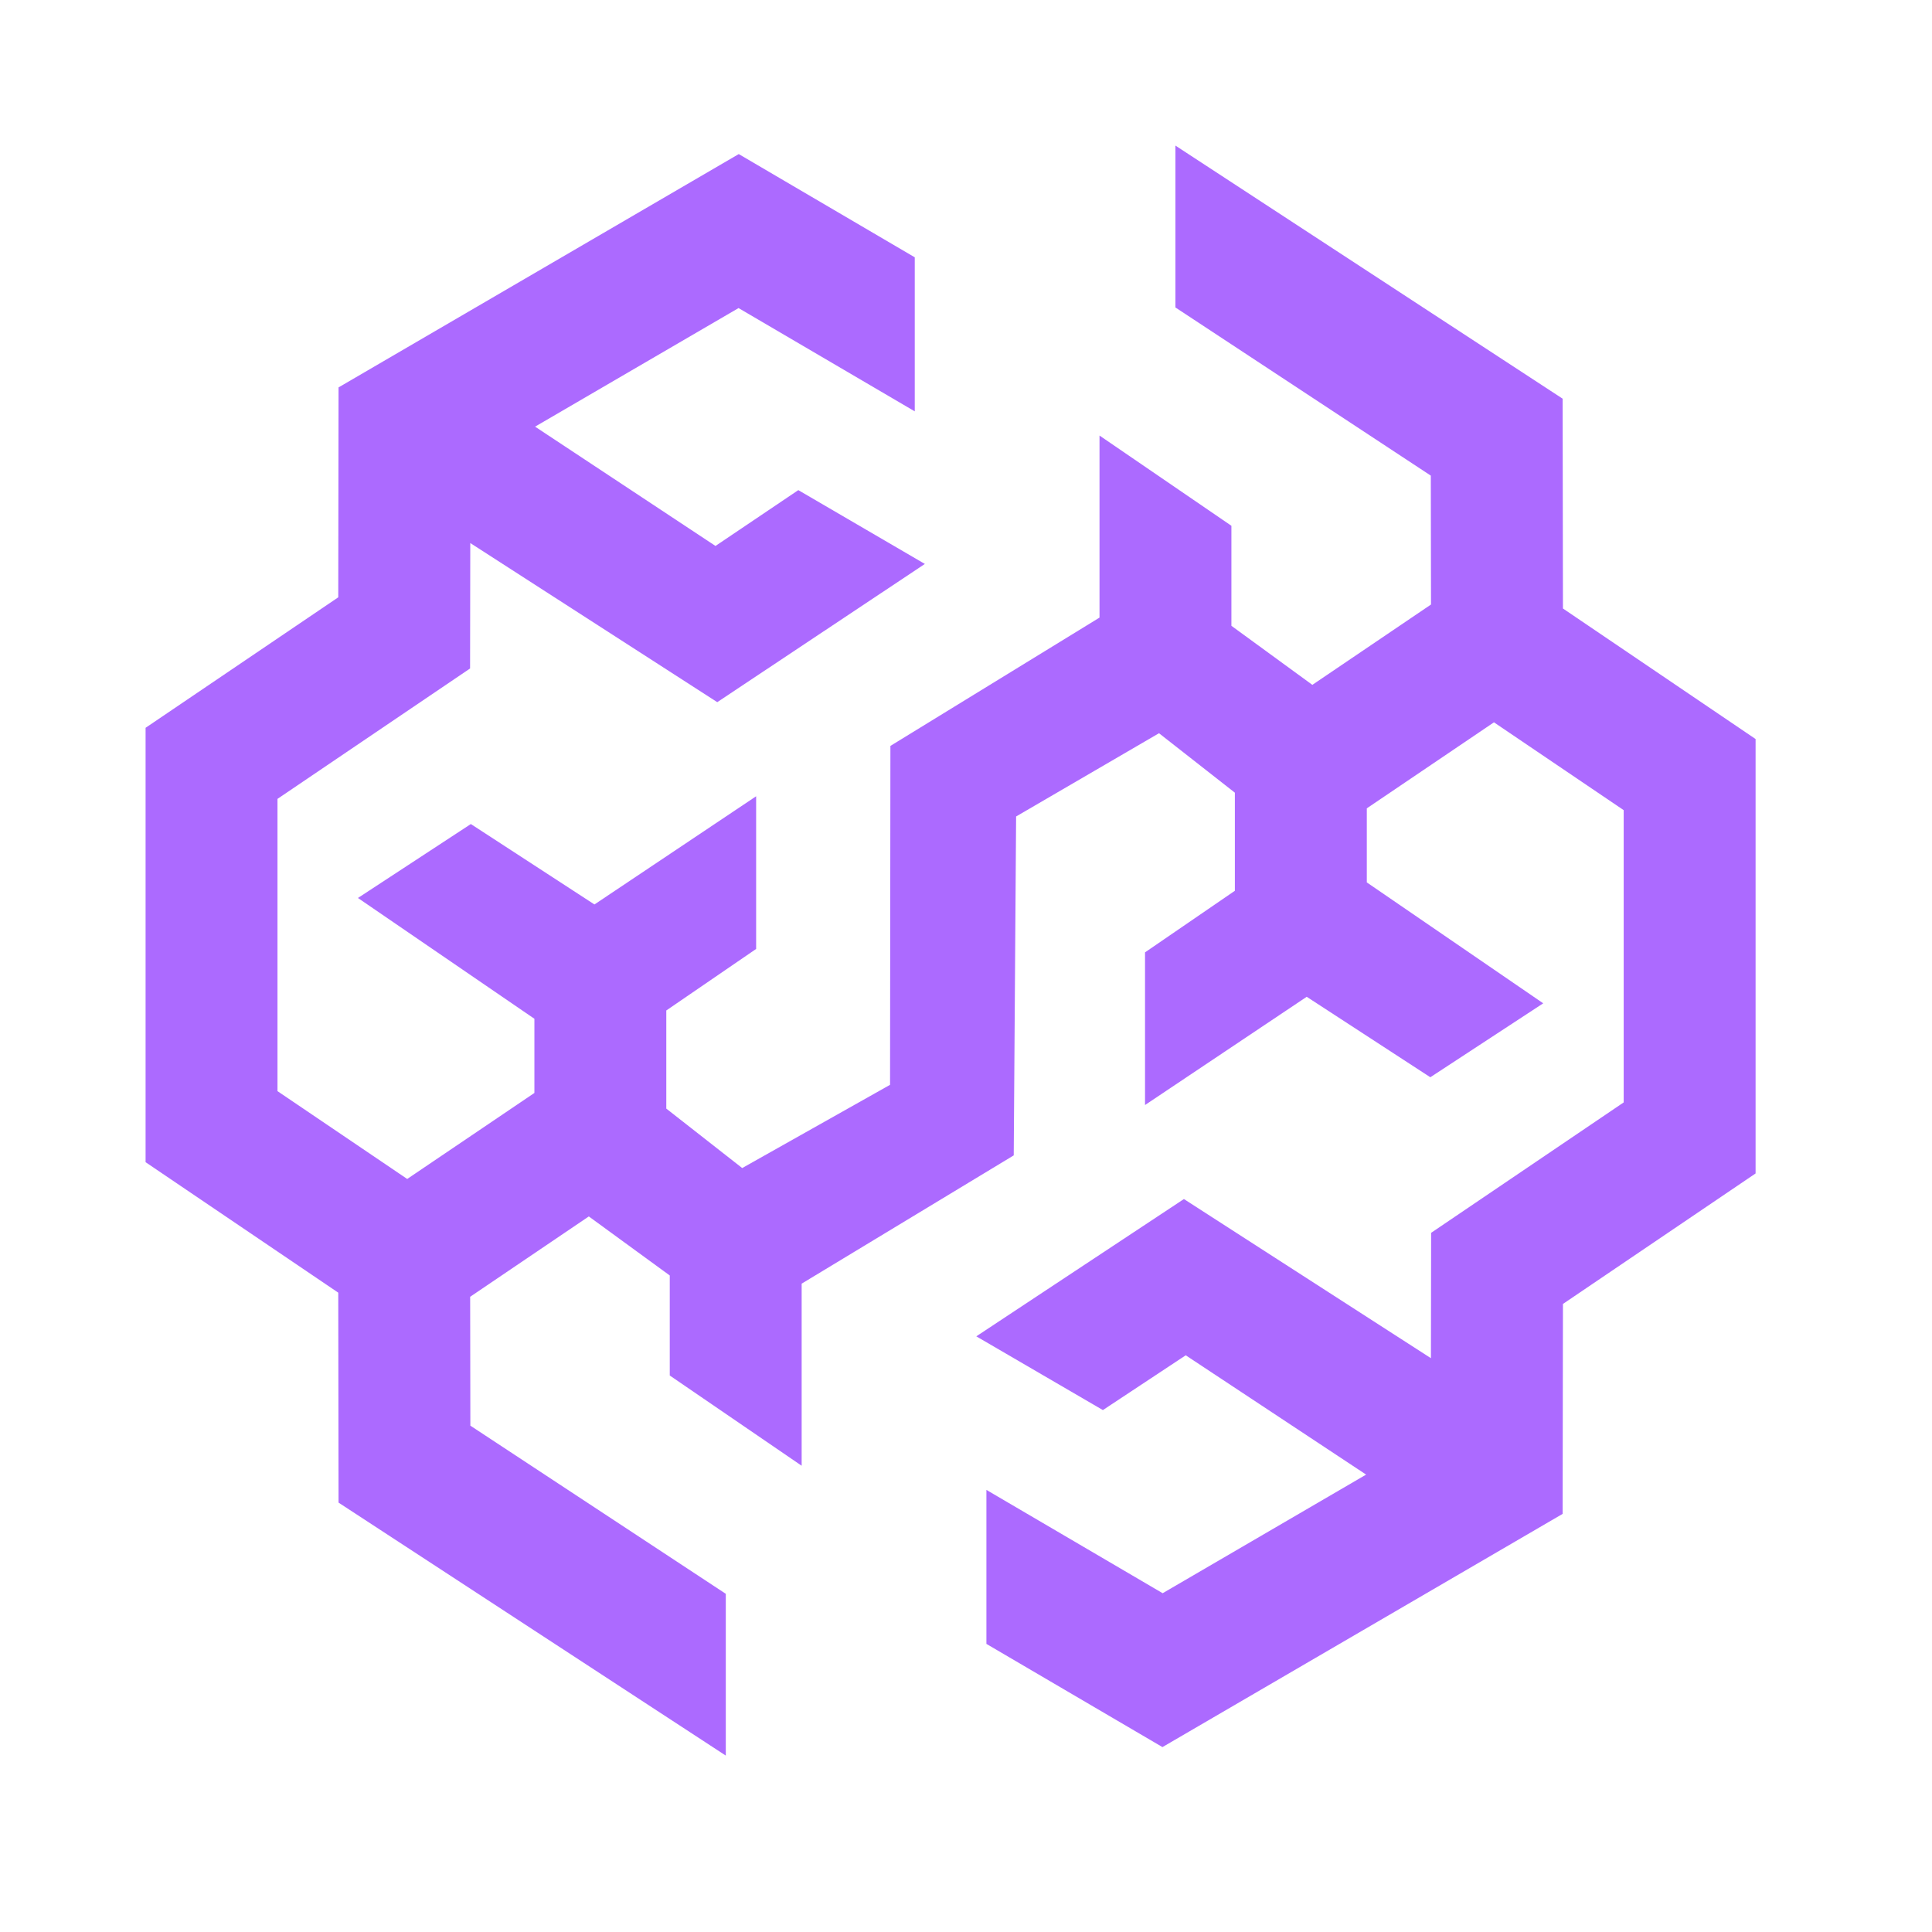
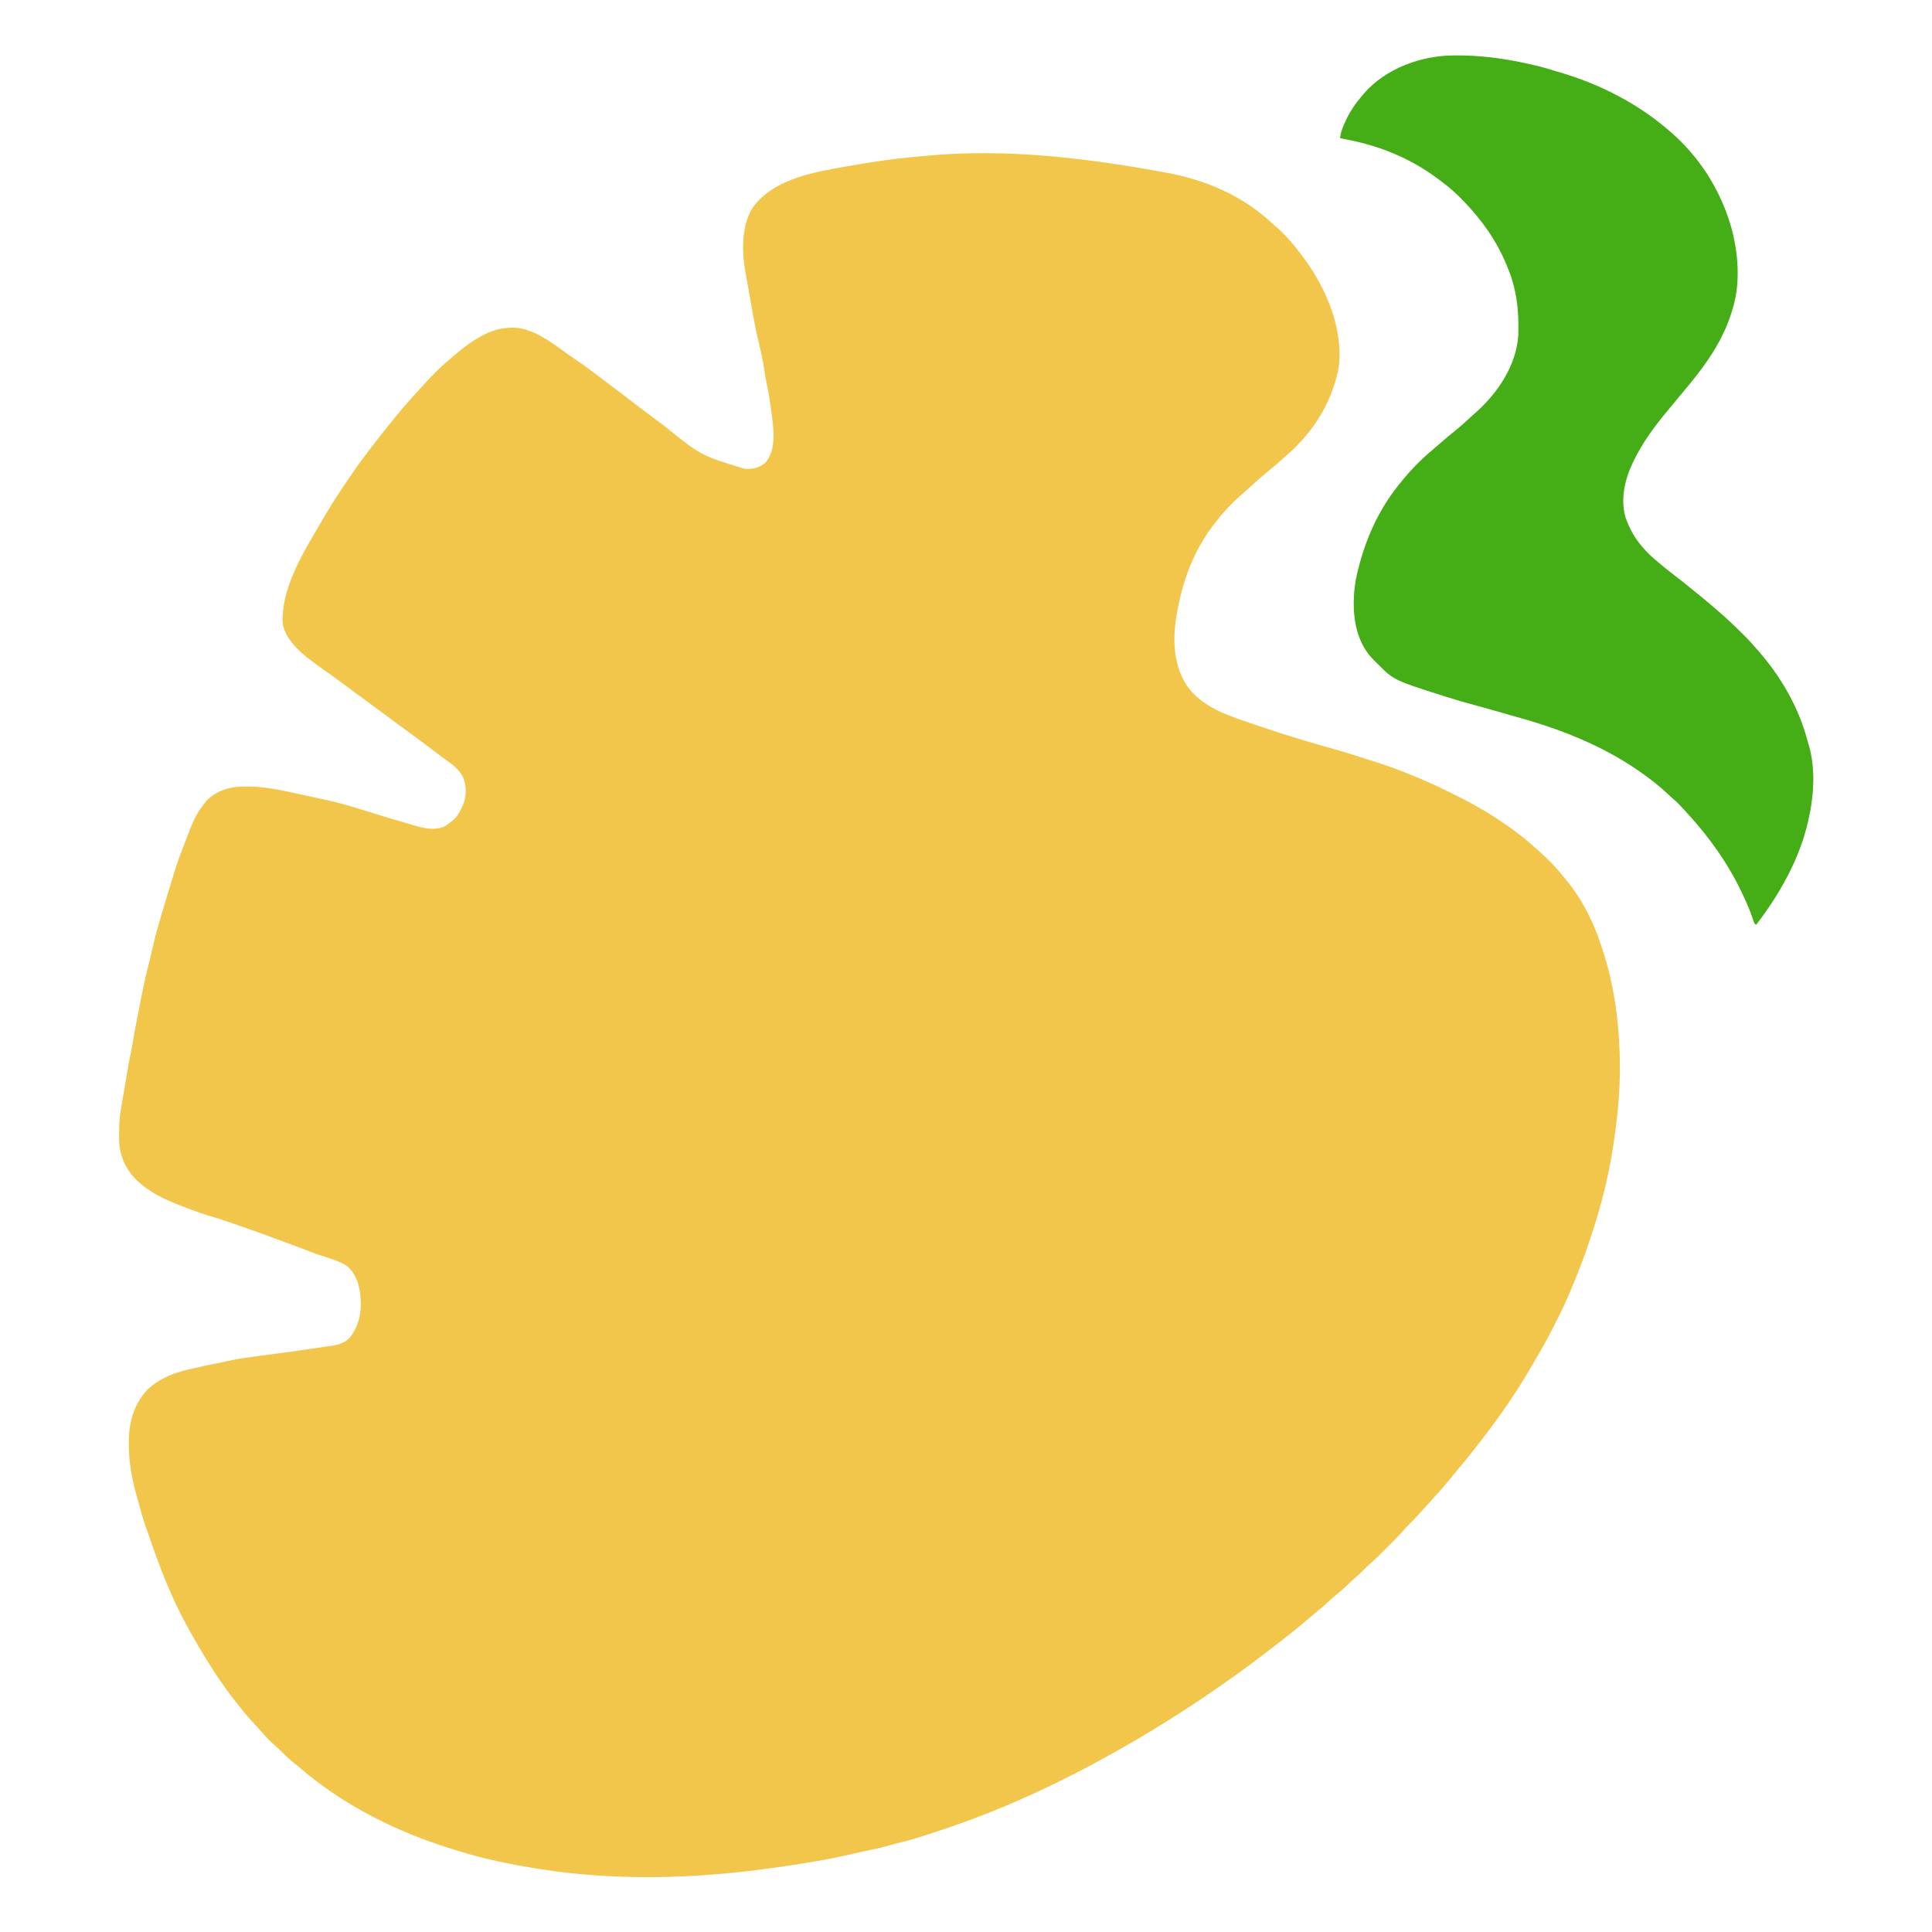
- <svg xmlns="http://www.w3.org/2000/svg" width="48" height="48" viewBox="0 0 48 48">
-   <polygon fill="#AC6AFF" points="38.831 15.118 38.823 9.905 29.203 3.617 29.203 7.639 35.548 11.817 35.553 15.019 32.605 17.015 30.594 15.548 30.594 13.063 27.317 10.821 27.317 15.344 22.122 18.532 22.113 26.952 18.44 29.02 16.554 27.543 16.554 25.105 18.786 23.576 18.786 23.556 18.786 19.783 14.769 22.471 11.698 20.473 8.893 22.31 13.277 25.311 13.277 27.154 10.117 29.291 6.894 27.109 6.894 19.848 11.679 16.608 11.684 13.492 17.82 17.445 22.978 14.011 19.834 12.177 17.776 13.564 13.294 10.6 18.349 7.654 22.727 10.22 22.727 6.393 18.354 3.828 8.411 9.625 8.404 14.84 3.617 18.082 3.617 28.874 8.404 32.116 8.411 37.332 18.032 43.617 18.032 39.598 11.686 35.42 11.681 32.218 14.629 30.222 16.64 31.689 16.64 34.174 19.917 36.416 19.917 31.892 25.186 28.705 25.245 20.285 28.795 18.217 30.68 19.694 30.68 22.131 28.448 23.661 28.448 23.68 28.448 27.454 32.465 24.765 35.536 26.764 38.341 24.927 33.958 21.923 33.958 20.083 37.117 17.946 40.34 20.128 40.34 27.389 35.556 30.629 35.551 33.744 29.414 29.79 24.256 33.201 27.401 35.033 29.459 33.672 33.941 36.636 28.886 39.583 24.507 37.016 24.507 40.842 28.881 43.406 38.823 37.612 38.831 32.396 43.617 29.154 43.617 18.361" />
+ <svg xmlns="http://www.w3.org/2000/svg" version="1.1" width="2363" height="2363">
+   <path d="M0 0 C2.264 0.407 4.529 0.81 6.795 1.209 C57.471 10.133 104.071 29.776 141.647 65.655 C143.077 66.914 144.514 68.165 145.96 69.405 C152.397 75.004 158.165 81.126 163.647 87.655 C164.488 88.645 165.328 89.635 166.194 90.655 C200.062 131.319 225.914 183.061 221.445 237.1 C220.88 241.708 219.859 246.181 218.647 250.655 C218.443 251.425 218.239 252.195 218.029 252.988 C207.667 291.354 185.846 323.224 155.628 348.956 C153.321 350.936 151.081 352.982 148.835 355.03 C145.449 358.087 142.005 361.034 138.46 363.905 C128.456 372.013 118.782 380.522 109.308 389.241 C107.182 391.17 105.031 393.054 102.858 394.929 C91.853 404.538 81.541 415.061 72.647 426.655 C71.509 428.051 71.509 428.051 70.347 429.476 C46.281 459.49 32.045 495.161 24.647 532.655 C24.437 533.686 24.227 534.717 24.01 535.779 C17.691 567.412 17.241 601.775 35.468 629.632 C52.106 652.71 78.594 663.446 104.772 672.28 C106.603 672.904 106.603 672.904 108.471 673.541 C111.812 674.678 115.154 675.806 118.498 676.932 C120.723 677.681 122.947 678.432 125.17 679.184 C149.519 687.408 149.519 687.408 174.096 694.912 C177.057 695.775 180.013 696.658 182.968 697.542 C194.042 700.852 205.129 704.086 216.272 707.155 C227.892 710.366 239.351 714.003 250.811 717.738 C254.14 718.815 257.48 719.855 260.823 720.89 C294.022 731.208 325.531 744.218 356.647 759.655 C358.193 760.415 359.738 761.174 361.284 761.933 C365.089 763.808 368.873 765.721 372.647 767.655 C373.303 767.989 373.958 768.323 374.633 768.667 C391.972 777.539 408.627 787.582 424.647 798.655 C425.508 799.246 425.508 799.246 426.386 799.848 C439.113 808.611 451.161 818.322 462.647 828.655 C463.738 829.609 463.738 829.609 464.851 830.581 C476.051 840.463 486.413 850.908 495.647 862.655 C496.552 863.739 497.46 864.819 498.37 865.897 C522.069 894.239 536.353 926.536 546.647 961.655 C546.889 962.464 547.13 963.272 547.378 964.105 C559.898 1006.502 564.866 1051.829 564.897 1095.905 C564.898 1097.221 564.898 1097.221 564.9 1098.562 C564.862 1130.177 561.467 1161.439 556.647 1192.655 C556.544 1193.333 556.441 1194.011 556.334 1194.709 C550.731 1231.286 541.384 1267.583 529.647 1302.655 C529.018 1304.571 528.389 1306.488 527.76 1308.404 C521.244 1328.18 513.738 1347.474 505.647 1366.655 C505.179 1367.769 504.71 1368.882 504.228 1370.03 C499.479 1381.266 494.536 1392.357 488.92 1403.188 C487.368 1406.198 485.839 1409.22 484.308 1412.241 C476.751 1427.102 468.821 1441.656 460.251 1455.965 C458.774 1458.442 457.322 1460.932 455.878 1463.429 C435.649 1498.151 411.997 1531.571 386.974 1562.981 C385.609 1564.704 384.258 1566.436 382.909 1568.171 C377.51 1575.112 371.967 1581.895 366.257 1588.581 C363.885 1591.363 361.573 1594.189 359.272 1597.03 C351.29 1606.823 342.959 1616.319 334.384 1625.595 C331.99 1628.184 329.635 1630.795 327.335 1633.468 C323.863 1637.469 320.258 1641.343 316.647 1645.218 C316.066 1645.843 315.484 1646.469 314.885 1647.114 C312.024 1650.173 309.132 1653.182 306.147 1656.12 C303.777 1658.469 301.548 1660.885 299.378 1663.419 C295.888 1667.429 292.228 1671.22 288.464 1674.972 C287.805 1675.632 287.145 1676.292 286.466 1676.972 C285.083 1678.356 283.699 1679.738 282.314 1681.119 C280.215 1683.213 278.122 1685.312 276.028 1687.411 C274.674 1688.765 273.319 1690.118 271.964 1691.472 C271.349 1692.089 270.734 1692.705 270.101 1693.341 C266.329 1697.093 262.438 1700.653 258.403 1704.12 C256.036 1706.19 253.84 1708.403 251.647 1710.655 C248.221 1714.118 244.732 1717.392 241.03 1720.554 C237.725 1723.469 234.54 1726.506 231.335 1729.53 C226.161 1734.399 220.878 1739.013 215.323 1743.448 C212.332 1745.915 209.484 1748.515 206.647 1751.155 C202.096 1755.385 197.404 1759.376 192.565 1763.272 C189.188 1766.031 185.885 1768.868 182.585 1771.718 C177.898 1775.756 173.167 1779.714 168.312 1783.55 C166.298 1785.141 164.294 1786.743 162.296 1788.354 C153.633 1795.336 144.85 1802.143 135.99 1808.872 C133.5 1810.768 131.017 1812.672 128.534 1814.577 C117.374 1823.133 106.108 1831.507 94.647 1839.655 C93.968 1840.139 93.289 1840.622 92.589 1841.121 C88.408 1844.094 84.215 1847.05 80.014 1849.995 C78.353 1851.16 76.693 1852.327 75.035 1853.495 C60.772 1863.534 46.324 1873.232 31.647 1882.655 C30.747 1883.235 29.847 1883.814 28.919 1884.412 C5.527 1899.453 -18.165 1913.927 -42.353 1927.655 C-43.361 1928.23 -44.369 1928.804 -45.408 1929.396 C-85.362 1952.123 -126.266 1973.159 -168.353 1991.655 C-169.009 1991.944 -169.665 1992.234 -170.341 1992.532 C-205.342 2007.945 -241.096 2021.336 -277.494 2033.054 C-280.258 2033.948 -283.016 2034.861 -285.774 2035.772 C-295.147 2038.846 -304.533 2041.608 -314.134 2043.884 C-318.799 2044.99 -323.396 2046.239 -327.997 2047.589 C-335.445 2049.738 -342.961 2051.422 -350.54 2053.03 C-353.395 2053.642 -356.249 2054.256 -359.103 2054.87 C-359.811 2055.022 -360.519 2055.174 -361.249 2055.33 C-365.459 2056.236 -369.659 2057.178 -373.853 2058.159 C-405.26 2065.48 -437.119 2070.497 -469.04 2074.968 C-470.803 2075.215 -470.803 2075.215 -472.601 2075.467 C-553.798 2086.801 -636.689 2090.485 -718.353 2081.655 C-719.236 2081.561 -720.119 2081.467 -721.03 2081.37 C-732.851 2080.095 -744.611 2078.525 -756.353 2076.655 C-757.131 2076.531 -757.91 2076.407 -758.713 2076.28 C-791.247 2071.056 -823.875 2064.498 -855.353 2054.655 C-856.447 2054.32 -857.542 2053.984 -858.67 2053.639 C-888.004 2044.622 -916.715 2034.048 -944.353 2020.655 C-945.443 2020.133 -945.443 2020.133 -946.556 2019.6 C-983.868 2001.673 -1018.992 1979.238 -1050.368 1952.202 C-1053.193 1949.791 -1056.073 1947.469 -1058.978 1945.155 C-1063.913 1941.146 -1068.349 1936.757 -1072.79 1932.222 C-1075.567 1929.44 -1078.472 1926.883 -1081.454 1924.327 C-1086.801 1919.619 -1091.612 1914.441 -1096.247 1909.042 C-1098.458 1906.535 -1100.732 1904.098 -1103.02 1901.662 C-1109.085 1895.201 -1114.834 1888.593 -1120.353 1881.655 C-1121.272 1880.527 -1122.193 1879.399 -1123.114 1878.272 C-1147.495 1848.343 -1167.824 1815.45 -1186.353 1781.655 C-1186.775 1780.893 -1187.197 1780.131 -1187.632 1779.346 C-1206.588 1745.109 -1220.767 1708.196 -1233.423 1671.243 C-1234.895 1666.95 -1236.427 1662.682 -1237.978 1658.417 C-1240.166 1652.31 -1242.028 1646.164 -1243.728 1639.905 C-1244.019 1638.844 -1244.31 1637.782 -1244.61 1636.689 C-1245.219 1634.463 -1245.827 1632.236 -1246.432 1630.009 C-1247.34 1626.702 -1248.275 1623.403 -1249.216 1620.104 C-1255.068 1599.405 -1258.697 1579.737 -1258.79 1558.218 C-1258.796 1557.469 -1258.803 1556.721 -1258.809 1555.95 C-1258.939 1531.475 -1253.324 1509.103 -1236.353 1490.655 C-1218.936 1474.067 -1197.868 1467.804 -1174.882 1463.187 C-1172.613 1462.71 -1170.372 1462.177 -1168.126 1461.601 C-1164.423 1460.673 -1160.735 1459.95 -1156.978 1459.28 C-1151.921 1458.364 -1146.903 1457.354 -1141.896 1456.197 C-1135.333 1454.688 -1128.782 1453.31 -1122.126 1452.276 C-1121.329 1452.152 -1120.532 1452.027 -1119.711 1451.899 C-1105.81 1449.766 -1091.849 1448.032 -1077.905 1446.21 C-1063.264 1444.294 -1048.644 1442.312 -1034.059 1440.003 C-1028.199 1439.076 -1022.336 1438.235 -1016.45 1437.489 C-1005.47 1436.077 -995.185 1434.562 -987.677 1425.671 C-978.937 1414.218 -974.932 1399.632 -975.103 1385.343 C-975.109 1384.515 -975.116 1383.686 -975.123 1382.833 C-975.377 1367.68 -979.015 1351.372 -990.353 1340.405 C-1000.068 1332.937 -1013.495 1329.773 -1024.938 1325.902 C-1026.008 1325.54 -1027.078 1325.177 -1028.181 1324.804 C-1029.128 1324.486 -1030.076 1324.168 -1031.053 1323.84 C-1033.723 1322.881 -1036.346 1321.867 -1038.976 1320.806 C-1044.792 1318.461 -1050.663 1316.276 -1056.544 1314.101 C-1058.26 1313.465 -1058.26 1313.465 -1060.011 1312.816 C-1062.422 1311.923 -1064.833 1311.03 -1067.244 1310.138 C-1070.881 1308.793 -1074.516 1307.445 -1078.151 1306.097 C-1090.517 1301.515 -1102.894 1296.98 -1115.353 1292.655 C-1116.787 1292.155 -1118.221 1291.655 -1119.656 1291.155 C-1123.32 1289.88 -1126.986 1288.613 -1130.655 1287.35 C-1132.121 1286.845 -1133.586 1286.338 -1135.05 1285.83 C-1144.545 1282.534 -1154.074 1279.486 -1163.736 1276.717 C-1168.707 1275.257 -1173.516 1273.504 -1178.353 1271.655 C-1179.898 1271.084 -1181.443 1270.514 -1182.989 1269.944 C-1205.27 1261.676 -1228.578 1252.919 -1246.353 1236.655 C-1247.238 1235.851 -1248.124 1235.047 -1249.036 1234.218 C-1262.458 1221.454 -1270.156 1204.145 -1270.653 1185.636 C-1270.673 1183.038 -1270.676 1180.44 -1270.665 1177.843 C-1270.663 1177.158 -1270.661 1176.473 -1270.66 1175.768 C-1270.611 1164.835 -1269.824 1154.25 -1267.866 1143.485 C-1267.279 1140.25 -1266.729 1137.01 -1266.181 1133.769 C-1265.339 1128.814 -1264.483 1123.863 -1263.614 1118.913 C-1262.616 1113.21 -1261.662 1107.502 -1260.729 1101.788 C-1259.385 1093.557 -1257.947 1085.401 -1256.108 1077.265 C-1255.29 1073.357 -1254.636 1069.436 -1254.005 1065.495 C-1252.368 1055.486 -1250.442 1045.542 -1248.478 1035.593 C-1248.122 1033.783 -1247.766 1031.973 -1247.41 1030.163 C-1246.711 1026.61 -1246.011 1023.056 -1245.309 1019.503 C-1244.486 1015.336 -1243.672 1011.168 -1242.86 1006.999 C-1240.804 996.49 -1238.572 986.089 -1235.879 975.725 C-1234.842 971.651 -1233.884 967.558 -1232.915 963.468 C-1232.703 962.58 -1232.492 961.692 -1232.274 960.777 C-1231.221 956.352 -1230.182 951.925 -1229.169 947.491 C-1226.289 934.987 -1222.853 922.699 -1219.174 910.407 C-1218.43 907.914 -1217.696 905.419 -1216.97 902.921 C-1214.826 895.552 -1212.609 888.211 -1210.3 880.893 C-1208.575 875.413 -1206.929 869.911 -1205.29 864.405 C-1202.294 854.364 -1199.075 844.453 -1195.353 834.655 C-1194.803 833.207 -1194.803 833.207 -1194.242 831.729 C-1178.008 789.187 -1178.008 789.187 -1167.353 774.655 C-1166.849 773.946 -1166.344 773.237 -1165.825 772.507 C-1157.186 761.481 -1142.711 755.145 -1129.083 753.358 C-1105.227 750.873 -1083.29 754.721 -1060.071 759.841 C-1055.292 760.888 -1050.507 761.901 -1045.721 762.914 C-1035.438 765.096 -1025.167 767.331 -1014.915 769.655 C-1013.959 769.868 -1013.003 770.081 -1012.018 770.3 C-993.228 774.611 -974.824 780.6 -956.415 786.28 C-938.903 791.698 -938.903 791.698 -921.302 796.819 C-918.436 797.632 -915.586 798.489 -912.735 799.358 C-899.555 803.293 -884.356 807.601 -871.353 800.655 C-868.477 798.865 -865.913 796.869 -863.353 794.655 C-862.744 794.153 -862.136 793.65 -861.509 793.132 C-856.08 788.251 -853.261 782.266 -850.353 775.655 C-849.988 774.833 -849.623 774.01 -849.247 773.163 C-845.745 763.345 -845.799 750.861 -849.998 741.318 C-854.112 733.228 -860.183 727.773 -867.478 722.593 C-869.26 721.293 -871.041 719.992 -872.821 718.69 C-873.734 718.028 -874.647 717.366 -875.587 716.683 C-880.105 713.37 -884.536 709.945 -888.978 706.53 C-896.202 701.002 -903.504 695.604 -910.898 690.305 C-916.405 686.355 -921.839 682.319 -927.251 678.24 C-934.766 672.579 -942.349 667.011 -949.929 661.438 C-953.906 658.513 -957.879 655.584 -961.853 652.655 C-963.436 651.489 -965.019 650.322 -966.603 649.155 C-976.103 642.155 -976.103 642.155 -978.478 640.405 C-980.06 639.24 -981.641 638.074 -983.223 636.91 C-987.21 633.973 -991.194 631.033 -995.173 628.085 C-1002.823 622.422 -1010.499 616.81 -1018.29 611.343 C-1025.076 606.572 -1031.825 601.779 -1038.353 596.655 C-1038.91 596.218 -1039.468 595.78 -1040.043 595.33 C-1053.036 585.021 -1066.766 571.532 -1070.353 554.655 C-1073.543 513.398 -1047.716 470.233 -1027.353 435.655 C-1026.762 434.646 -1026.171 433.636 -1025.562 432.596 C-1018.067 419.797 -1010.567 407.011 -1002.353 394.655 C-1001.299 393.056 -1000.246 391.457 -999.192 389.858 C-987.674 372.426 -975.85 355.271 -963.009 338.784 C-961.294 336.58 -959.588 334.37 -957.884 332.159 C-950.648 322.791 -943.276 313.545 -935.772 304.391 C-934.508 302.845 -933.252 301.294 -931.997 299.741 C-922.363 287.843 -912.234 276.403 -901.793 265.209 C-900.367 263.671 -898.953 262.121 -897.544 260.565 C-888.946 251.08 -880.117 241.955 -870.353 233.655 C-869.326 232.754 -868.3 231.852 -867.274 230.948 C-847.223 213.373 -822.061 192.748 -794.353 191.655 C-793.096 191.561 -793.096 191.561 -791.813 191.464 C-766.451 190.304 -743.109 208.672 -723.563 222.659 C-720.217 225.052 -716.838 227.387 -713.436 229.699 C-698 240.191 -683.174 251.508 -668.353 262.843 C-663.978 266.185 -659.578 269.49 -655.165 272.78 C-649.566 276.958 -644.041 281.223 -638.54 285.53 C-630.78 291.601 -622.885 297.47 -614.935 303.288 C-611.381 305.89 -607.859 308.529 -604.349 311.19 C-559.059 347.813 -559.059 347.813 -505.353 364.093 C-504.324 364.113 -503.295 364.133 -502.235 364.153 C-494.045 364.148 -487.655 362.292 -481.04 357.405 C-477.809 354.099 -476.137 350.87 -474.353 346.655 C-473.961 345.81 -473.569 344.964 -473.165 344.093 C-467.523 327.165 -471.348 306.202 -473.665 288.905 C-473.825 287.7 -473.825 287.7 -473.988 286.47 C-475.189 277.552 -476.67 268.784 -478.64 259.998 C-479.864 254.256 -480.7 248.454 -481.603 242.655 C-483.255 232.375 -485.263 222.278 -487.728 212.155 C-493.287 189.262 -497.168 165.997 -501.111 142.779 C-501.811 138.668 -502.558 134.574 -503.388 130.487 C-508.809 103.594 -510.893 70.011 -496.423 45.612 C-469.77 7.544 -416.16 0.429 -373.578 -7.099 C-348.942 -11.398 -324.264 -15.072 -299.353 -17.345 C-297.946 -17.476 -296.54 -17.607 -295.133 -17.739 C-290.603 -18.161 -286.072 -18.567 -281.54 -18.97 C-280.847 -19.032 -280.154 -19.095 -279.441 -19.16 C-186.276 -27.519 -91.711 -16.477 0 0 Z " fill="#F2C64B" transform="translate(1416.353,209.3447)" />
+   <path d="M0 0 C0.804 -0.007 1.609 -0.014 2.437 -0.022 C33.024 -0.23 61.49 3.632 91.285 10.203 C92.223 10.406 93.161 10.609 94.127 10.817 C104.91 13.151 115.436 16.222 125.966 19.49 C128.002 20.116 130.045 20.716 132.09 21.312 C181.228 35.895 227.826 60.21 266.285 94.203 C267.091 94.914 267.091 94.914 267.913 95.64 C299.305 123.529 322.927 159.358 336.285 199.203 C336.532 199.934 336.779 200.665 337.033 201.418 C347.302 232.425 351.538 271.205 343.285 303.203 C343.043 304.157 342.801 305.111 342.551 306.094 C331.548 347.996 306.948 380.886 279.363 413.378 C275.784 417.597 272.265 421.861 268.777 426.156 C266.901 428.451 265.01 430.729 263.105 433 C246.685 452.629 231.436 473.016 220.285 496.141 C219.84 497.063 219.395 497.986 218.937 498.937 C209.198 519.774 203.86 544.019 210.902 566.523 C215.669 579.207 221.465 589.902 230.285 600.203 C231.062 601.12 231.84 602.036 232.641 602.98 C237.186 608.183 241.988 612.784 247.285 617.203 C248.207 618.001 249.129 618.799 250.078 619.621 C256.784 625.412 263.695 630.868 270.76 636.214 C277.833 641.581 284.706 647.178 291.572 652.806 C293.855 654.668 296.163 656.499 298.473 658.328 C303.937 662.689 309.261 667.212 314.578 671.75 C316.268 673.188 317.965 674.618 319.664 676.047 C331.899 686.375 343.5 697.348 354.848 708.641 C355.49 709.278 356.133 709.916 356.794 710.573 C361.159 714.953 365.249 719.52 369.285 724.203 C370.223 725.263 371.161 726.322 372.102 727.379 C399.994 759.07 421.736 796.122 432.68 836.983 C433.163 838.756 433.685 840.519 434.219 842.277 C443.07 871.489 440.981 904.797 434.285 934.203 C434.122 934.948 433.958 935.692 433.79 936.459 C423.634 982.303 398.756 1026.268 370.285 1063.203 C368.285 1062.203 368.285 1062.203 367.094 1059.09 C366.633 1057.691 366.176 1056.291 365.723 1054.891 C362.253 1044.674 357.91 1034.944 353.285 1025.203 C352.861 1024.309 352.436 1023.415 351.999 1022.494 C335.102 987.2 312.638 956.019 286.285 927.203 C285.303 926.116 284.321 925.029 283.34 923.941 C278.592 918.707 273.887 913.596 268.453 909.059 C266.174 907.108 263.993 905.065 261.812 903.006 C254.644 896.264 247.157 890.103 239.285 884.203 C238.603 883.691 237.921 883.18 237.219 882.652 C188.958 846.654 133.972 824.654 76.285 808.828 C67.952 806.521 59.641 804.15 51.348 801.703 C43.004 799.245 34.63 796.934 26.223 794.703 C14.15 791.483 2.192 787.987 -9.715 784.203 C-10.87 783.838 -12.025 783.474 -13.215 783.098 C-73.032 764.098 -73.032 764.098 -93.715 743.203 C-94.622 742.337 -95.53 741.471 -96.465 740.578 C-97.207 739.794 -97.95 739.011 -98.715 738.203 C-99.16 737.753 -99.604 737.303 -100.062 736.84 C-107.562 728.781 -113.501 717.69 -116.715 707.203 C-117.086 706.024 -117.457 704.844 -117.84 703.629 C-123.795 682.088 -123.006 654.828 -117.715 633.203 C-117.36 631.724 -117.36 631.724 -116.999 630.216 C-107.752 592.377 -92.141 556.76 -67.715 526.203 C-66.935 525.212 -66.155 524.221 -65.352 523.199 C-54.095 509.144 -41.476 495.827 -27.715 484.203 C-26.666 483.303 -25.618 482.402 -24.57 481.5 C-4.627 464.339 -4.627 464.339 4.785 456.766 C10.12 452.425 15.145 447.798 20.164 443.102 C22.821 440.618 25.543 438.219 28.285 435.828 C54.853 411.883 76.872 378.792 79.285 342.203 C80.246 312.346 77.426 284.912 65.285 257.203 C64.666 255.723 64.049 254.243 63.434 252.762 C51.803 225.459 34.697 201.635 14.285 180.203 C13.715 179.604 13.145 179.005 12.557 178.388 C4.56 170.051 -3.654 162.406 -12.938 155.522 C-14.77 154.162 -16.584 152.782 -18.398 151.398 C-50.968 126.78 -88.785 110.973 -128.715 103.203 C-130.603 102.827 -132.491 102.449 -134.379 102.07 C-135.211 101.904 -136.043 101.737 -136.901 101.566 C-137.799 101.386 -137.799 101.386 -138.715 101.203 C-138.173 94.984 -136.193 89.842 -133.715 84.141 C-133.314 83.215 -132.913 82.289 -132.5 81.335 C-127.198 69.411 -120.191 59.125 -111.715 49.203 C-111.029 48.383 -110.343 47.563 -109.637 46.719 C-83.177 16.071 -39.889 0.236 0 0 Z " fill="#45AD15" transform="translate(1777.715,67.79688)" />
</svg>
